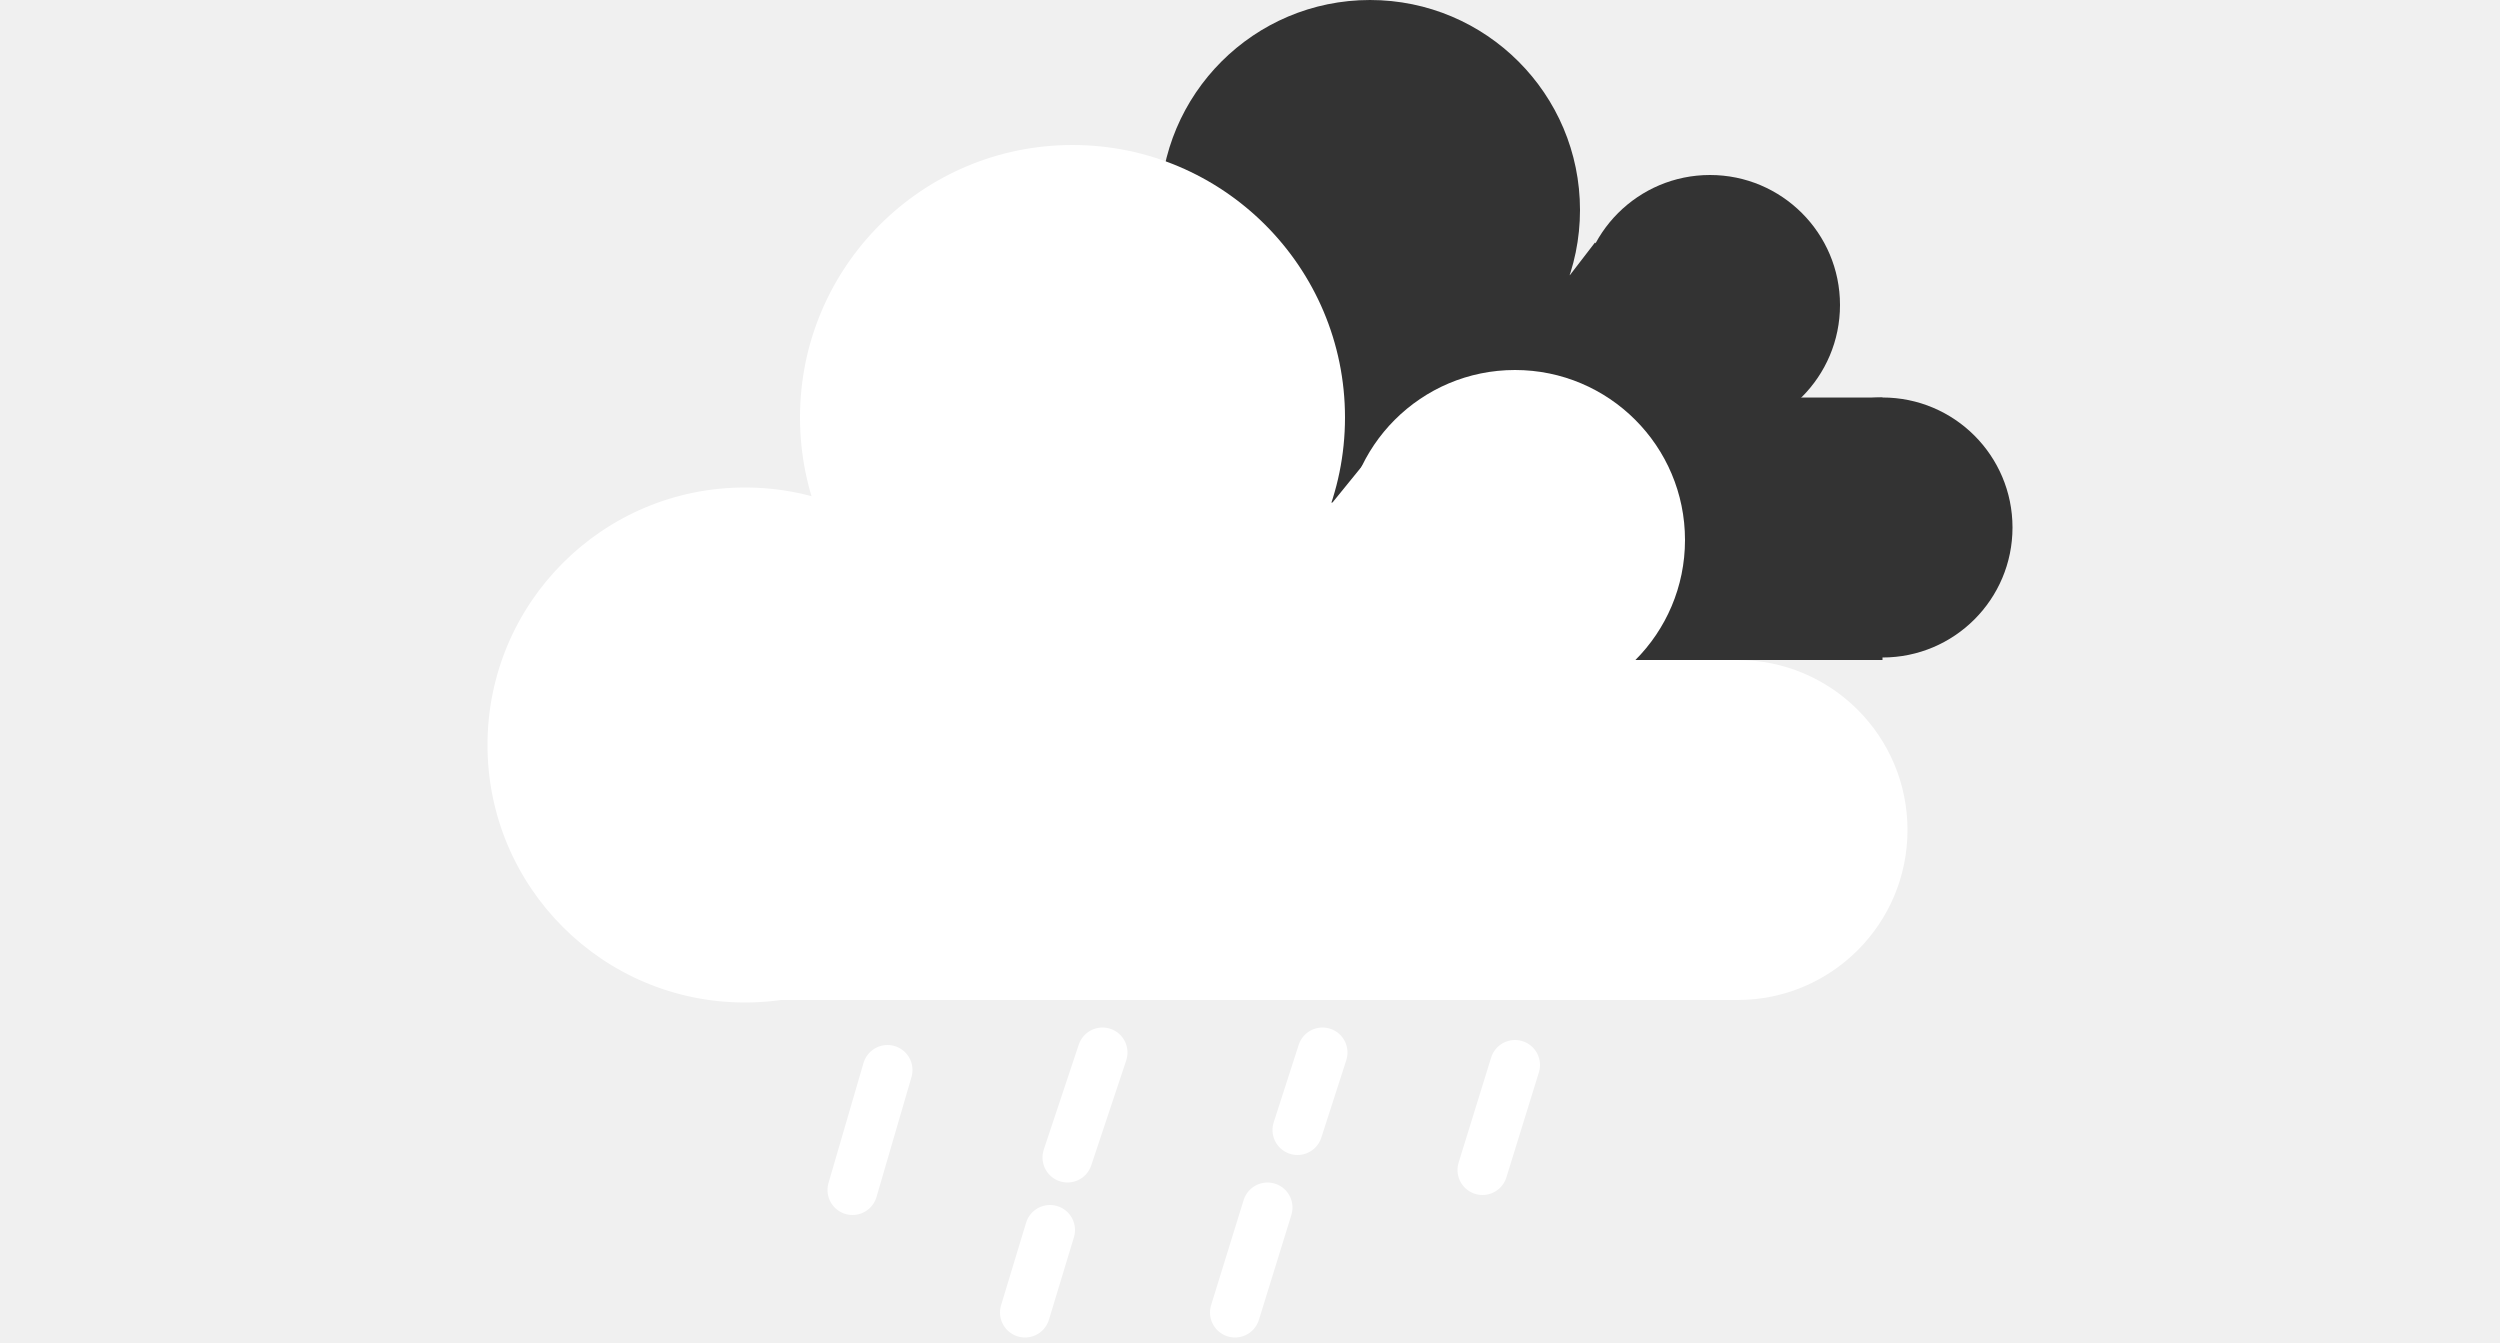
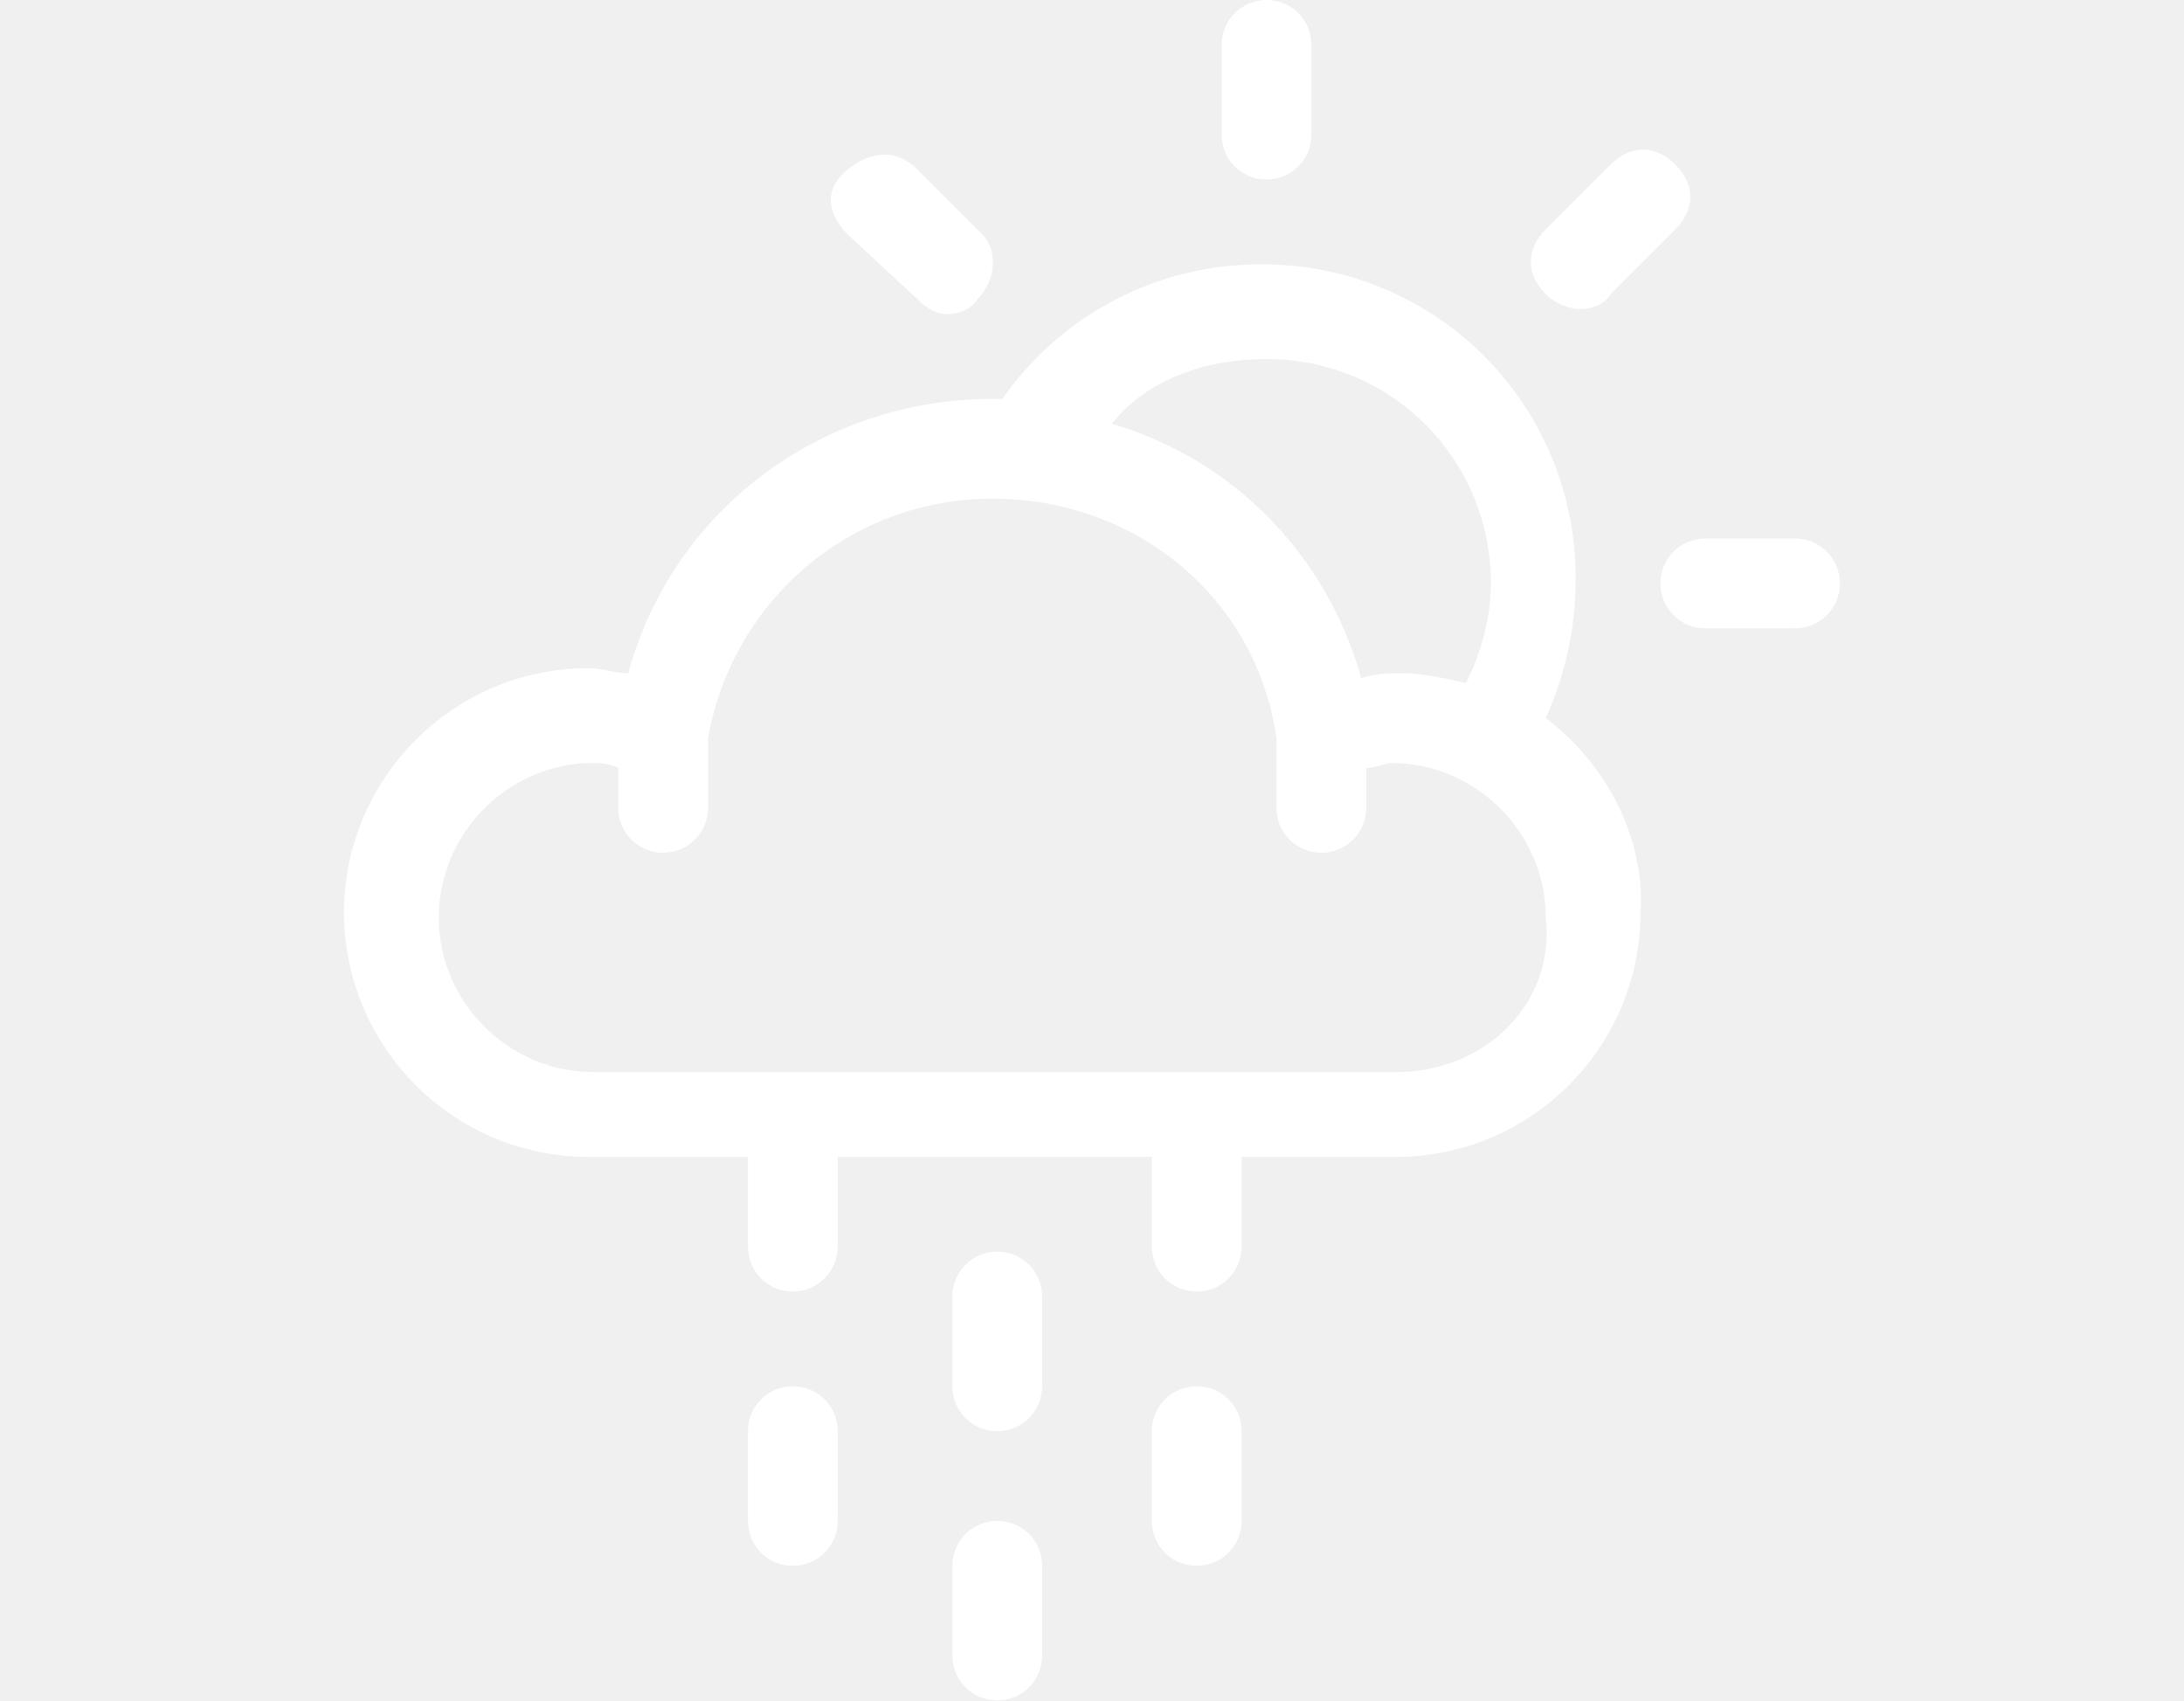
- <svg xmlns="http://www.w3.org/2000/svg" version="1.1" id="Layer_1" x="0px" y="0px" viewBox="0 0 100 53.7" style="enable-background:new 0 0 100 53.7;" xml:space="preserve">
+ <svg xmlns="http://www.w3.org/2000/svg" version="1.1" id="Layer_1" x="0px" y="0px" viewBox="0 0 43.8 34.1" style="enable-background:new 0 0 43.8 34.1;" xml:space="preserve">
  <style type="text/css">
- 	.st0{fill:#333333;}
+ 	.st0{display:none;}
	.st1{fill:#FFFFFF;}
- 	.st2{fill:none;stroke:#FFFFFF;stroke-width:2;stroke-linecap:round;stroke-miterlimit:10;}
</style>
-   <g>
-     <circle class="st0" cx="44.7" cy="18.4" r="8" />
-     <circle class="st0" cx="54.8" cy="8.4" r="8.4" />
-     <circle class="st0" cx="68.4" cy="12.2" r="5.2" />
-     <circle class="st0" cx="75.3" cy="21.1" r="5.2" />
-     <polygon class="st0" points="43.9,26.4 75.3,26.4 75.3,15.9 70,15.9 63.8,9.7 62.8,11 46.8,12.2  " />
+   <g id="Base" class="st0">
+ </g>
+   <g id="Dibujo">
+     <path class="st1" d="M20,30.5c-0.5,0-0.9,0.4-0.9,0.9v1.8c0,0.5,0.4,0.9,0.9,0.9s0.9-0.4,0.9-0.9v-1.8C20.9,30.9,20.5,30.5,20,30.5   z M18.4,6c0.2,0.2,0.4,0.3,0.6,0.3c0.2,0,0.5-0.1,0.6-0.3C20,5.6,20,5,19.7,4.7l-1.3-1.3C18,3,17.5,3,17,3.4s-0.4,0.9,0,1.3L18.4,6   z M25.4,3.6c0.5,0,0.9-0.4,0.9-0.9V0.9c0-0.5-0.4-0.9-0.9-0.9s-0.9,0.4-0.9,0.9v1.8C24.5,3.2,24.9,3.6,25.4,3.6z M31.7,6.2   c0.2,0,0.5-0.1,0.6-0.3l1.3-1.3c0.4-0.4,0.4-0.9,0-1.3s-0.9-0.4-1.3,0L31,4.6c-0.4,0.4-0.4,0.9,0,1.3C31.2,6.1,31.5,6.2,31.7,6.2z    M15.9,27.8c-0.5,0-0.9,0.4-0.9,0.9v1.8c0,0.5,0.4,0.9,0.9,0.9s0.9-0.4,0.9-0.9v-1.8C16.8,28.2,16.4,27.8,15.9,27.8z M36,10.8h-1.8   c-0.5,0-0.9,0.4-0.9,0.9s0.4,0.9,0.9,0.9H36c0.5,0,0.9-0.4,0.9-0.9S36.5,10.8,36,10.8z M20,25.1c-0.5,0-0.9,0.4-0.9,0.9v1.8   c0,0.5,0.4,0.9,0.9,0.9s0.9-0.4,0.9-0.9V26C20.9,25.5,20.5,25.1,20,25.1z M31,14.4c0.4-0.9,0.6-1.8,0.6-2.8c0-3.5-2.8-6.3-6.3-6.3   c-2.1,0-4,1-5.2,2.7C20,8,20,8,19.9,8c-3.4,0-6.4,2.2-7.3,5.5c-0.3,0-0.5-0.1-0.8-0.1c-2.7,0-4.9,2.2-4.9,4.9s2.2,4.9,4.9,4.9H15   V25c0,0.5,0.4,0.9,0.9,0.9s0.9-0.4,0.9-0.9v-1.8h6.3V25c0,0.5,0.4,0.9,0.9,0.9s0.9-0.4,0.9-0.9v-1.8H28c2.7,0,4.9-2.2,4.9-4.9   C33,16.8,32.2,15.3,31,14.4z M25.4,7.2c2.5,0,4.5,2,4.5,4.5c0,0.7-0.2,1.4-0.5,2c-0.4-0.1-0.9-0.2-1.3-0.2c-0.2,0-0.5,0-0.8,0.1   c-0.7-2.5-2.6-4.4-5-5.1C23,7.6,24.2,7.2,25.4,7.2z M28,21.5H11.9c-1.7,0-3.1-1.4-3.1-3.1s1.4-3.1,3.1-3.1c0.1,0,0.3,0,0.5,0.1v0.8   c0,0.5,0.4,0.9,0.9,0.9s0.9-0.4,0.9-0.9v-1.4c0.5-2.8,2.9-4.8,5.7-4.8c2.9,0,5.3,2,5.7,4.8v1.4c0,0.5,0.4,0.9,0.9,0.9   s0.9-0.4,0.9-0.9v-0.8c0.2,0,0.4-0.1,0.5-0.1c1.7,0,3.1,1.4,3.1,3.1C31.2,20.1,29.8,21.5,28,21.5z M24,27.8c-0.5,0-0.9,0.4-0.9,0.9   v1.8c0,0.5,0.4,0.9,0.9,0.9s0.9-0.4,0.9-0.9v-1.8C24.9,28.2,24.5,27.8,24,27.8z" />
  </g>
-   <g>
-     <circle class="st1" cx="29.8" cy="29.8" r="10.3" />
-     <circle class="st1" cx="42.9" cy="16.7" r="10.9" />
-     <circle class="st1" cx="60.6" cy="21.6" r="6.8" />
-     <circle class="st1" cx="69.5" cy="33.2" r="6.8" />
-     <polygon class="st1" points="28.9,40 69.5,40 69.5,26.4 62.7,26.4 54.6,18.5 53.3,20.1 32.6,21.6  " />
-   </g>
-   <line class="st2" x1="35.5" y1="42.8" x2="34.1" y2="47.6" />
-   <line class="st2" x1="44.1" y1="42.1" x2="42.7" y2="46.3" />
-   <line class="st2" x1="42" y1="49.2" x2="41" y2="52.5" />
-   <line class="st2" x1="50.7" y1="48.3" x2="49.4" y2="52.5" />
-   <line class="st2" x1="52.9" y1="42.1" x2="51.9" y2="45.2" />
-   <line class="st2" x1="60.6" y1="42.6" x2="59.3" y2="46.8" />
</svg>
